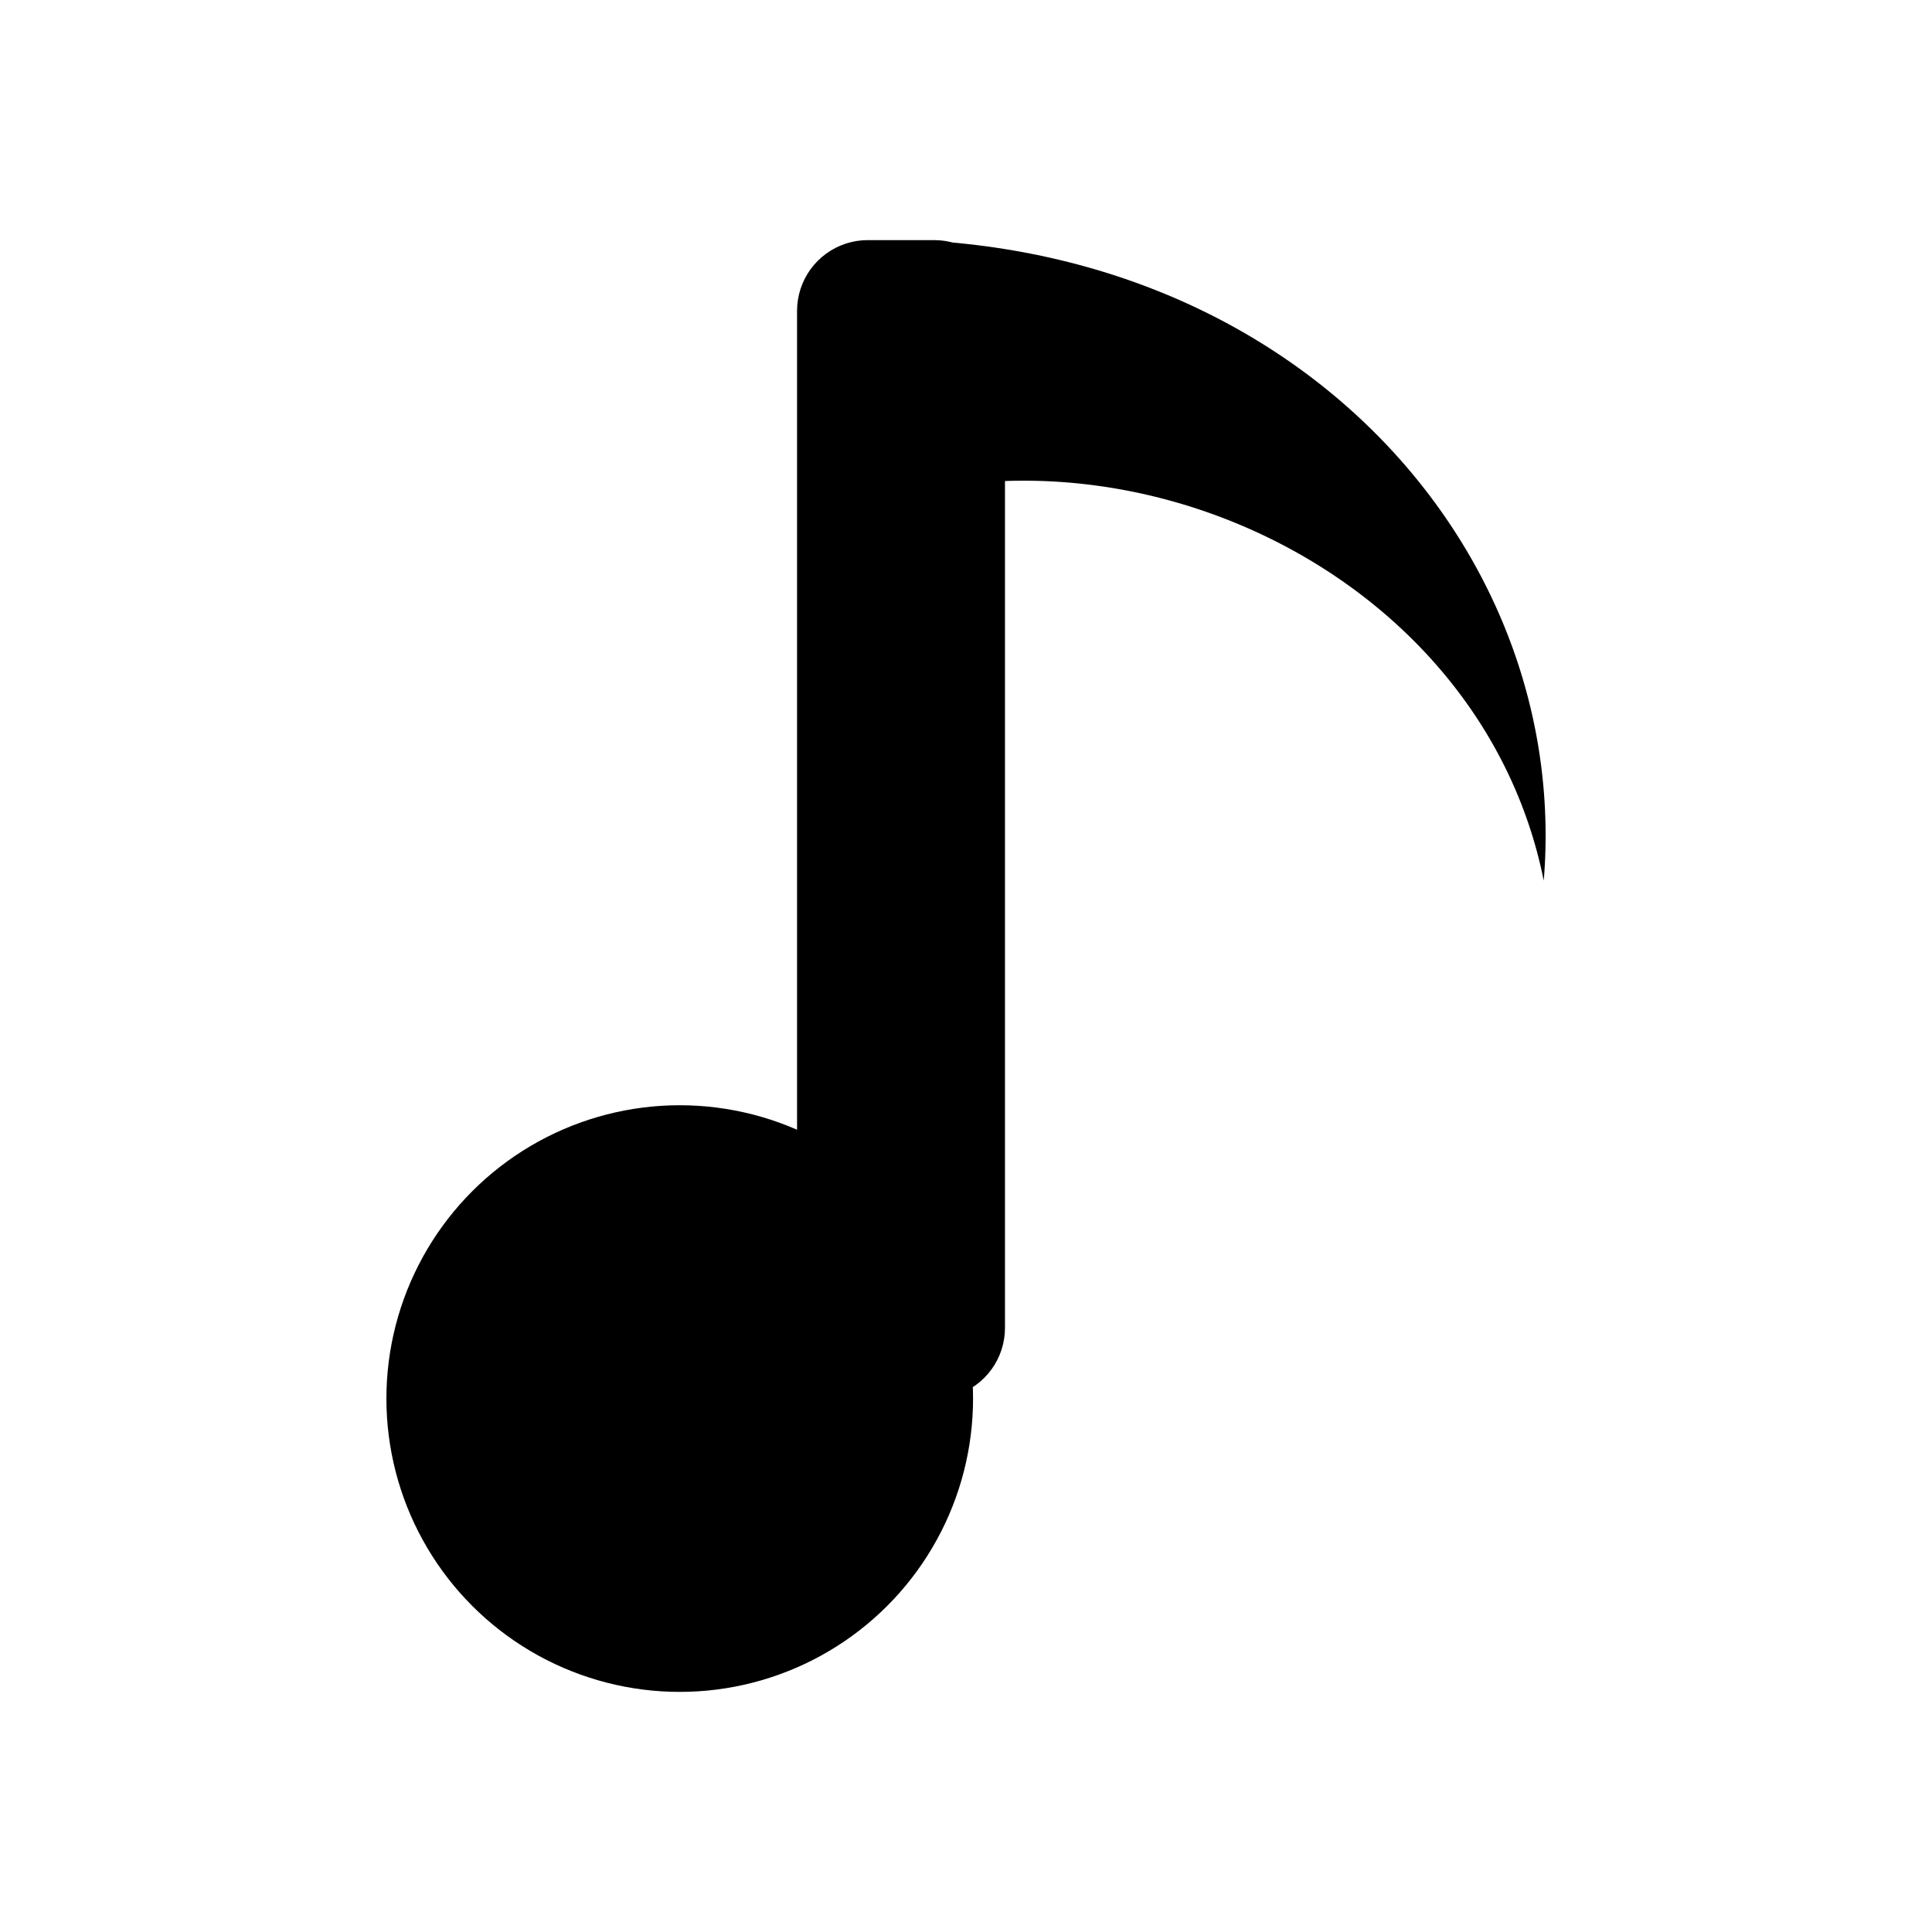
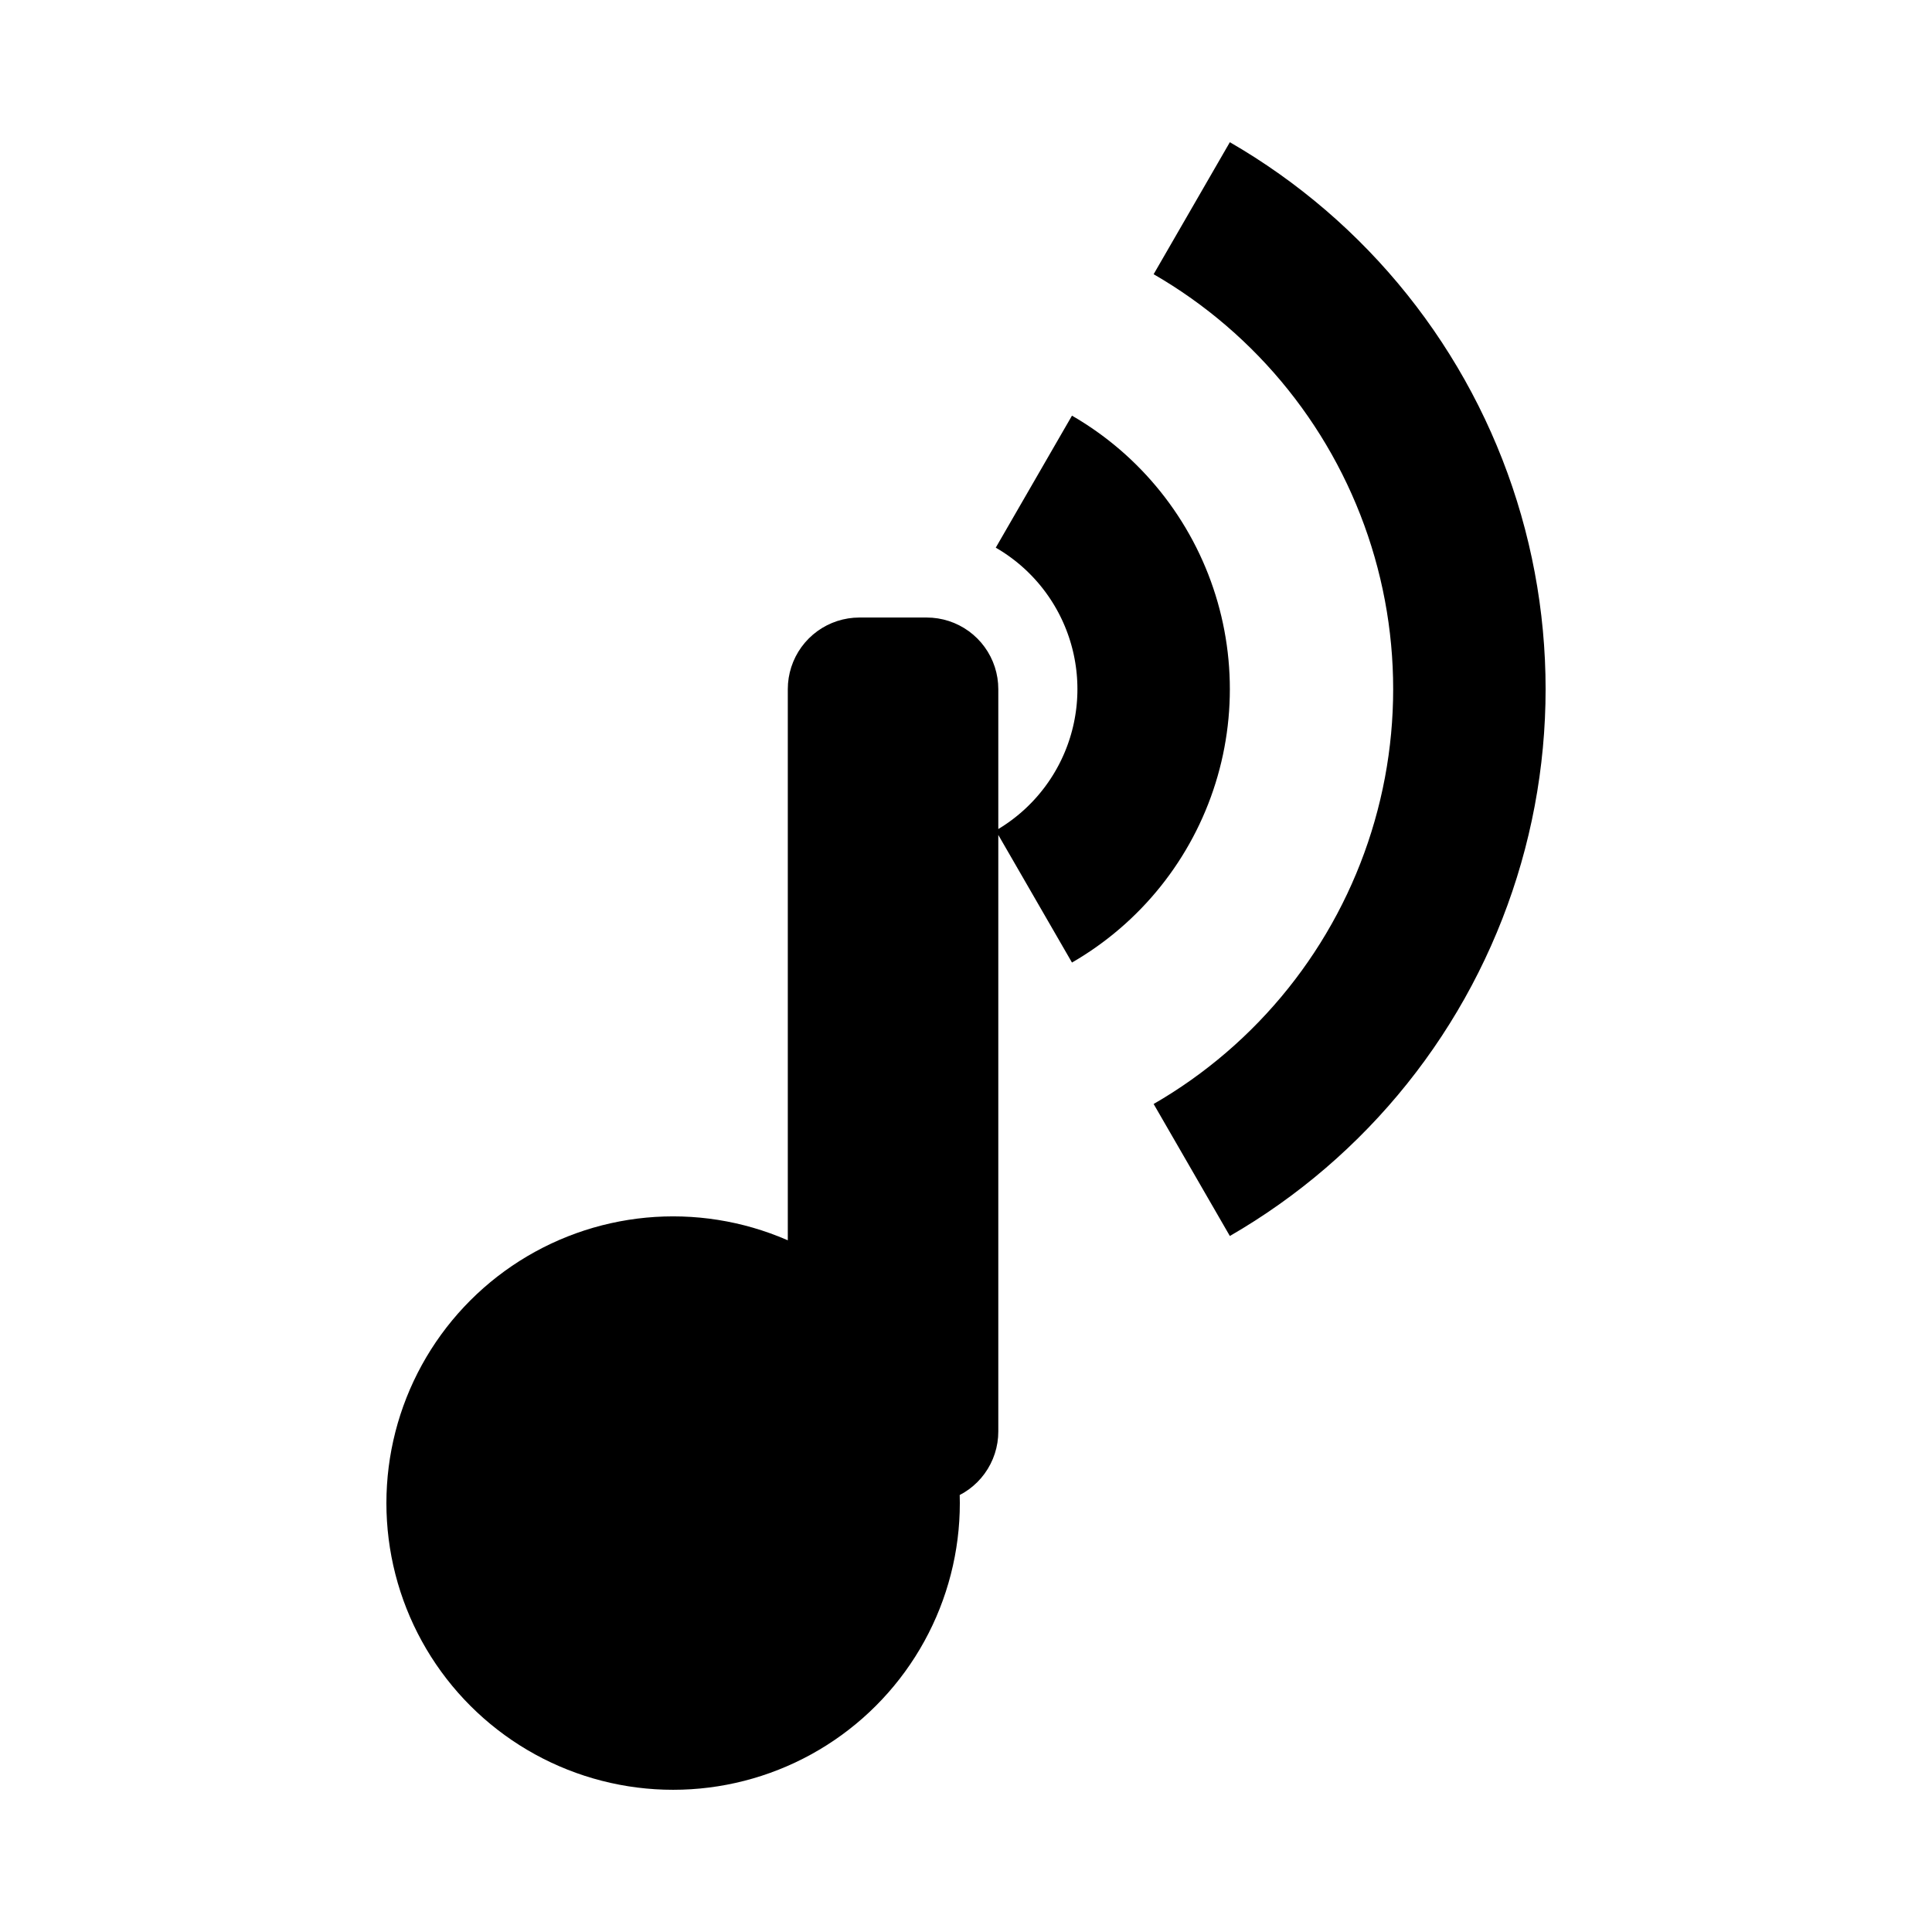
<svg xmlns="http://www.w3.org/2000/svg" width="512" height="512" viewBox="0 0 512 512">
-   <path fill="#000000" fill-rule="nonzero" d="M 257.868,370.633 L 257.83,373.075 L 257.715,375.514 L 257.523,377.949 L 257.255,380.376 L 256.911,382.794 L 256.491,385.199 L 255.996,387.59 L 255.426,389.965 L 254.782,392.32 L 254.064,394.654 L 253.273,396.965 L 252.41,399.249 L 251.475,401.505 L 250.47,403.731 L 249.396,405.924 L 248.253,408.082 L 247.043,410.203 L 245.767,412.285 L 244.427,414.326 L 243.022,416.324 L 241.556,418.277 L 240.029,420.183 L 238.443,422.04 L 236.8,423.846 L 235.101,425.6 L 233.347,427.299 L 231.541,428.943 L 229.684,430.529 L 227.778,432.055 L 225.825,433.522 L 223.827,434.926 L 221.786,436.266 L 219.704,437.542 L 217.583,438.752 L 215.425,439.895 L 213.232,440.969 L 211.006,441.974 L 208.75,442.909 L 206.466,443.772 L 204.155,444.563 L 201.821,445.281 L 199.466,445.925 L 197.091,446.495 L 194.7,446.991 L 192.294,447.41 L 189.877,447.755 L 187.45,448.023 L 185.015,448.214 L 182.576,448.329 L 180.134,448.367 L 177.692,448.329 L 175.253,448.214 L 172.819,448.023 L 170.392,447.755 L 167.974,447.41 L 165.568,446.991 L 163.177,446.495 L 160.802,445.925 L 158.447,445.281 L 156.113,444.563 L 153.803,443.772 L 151.518,442.909 L 149.262,441.974 L 147.037,440.969 L 144.844,439.895 L 142.685,438.752 L 140.564,437.542 L 138.482,436.266 L 136.441,434.926 L 134.443,433.522 L 132.49,432.055 L 130.585,430.529 L 128.728,428.943 L 126.921,427.299 L 125.168,425.6 L 123.468,423.846 L 121.825,422.04 L 120.239,420.183 L 118.712,418.277 L 117.246,416.324 L 115.842,414.326 L 114.501,412.285 L 113.225,410.203 L 112.015,408.082 L 110.873,405.924 L 109.798,403.731 L 108.793,401.505 L 107.859,399.249 L 106.996,396.965 L 106.205,394.654 L 105.487,392.32 L 104.842,389.965 L 104.272,387.59 L 103.777,385.199 L 103.357,382.794 L 103.013,380.376 L 102.745,377.949 L 102.553,375.514 L 102.438,373.075 L 102.4,370.633 L 102.438,368.192 L 102.553,365.752 L 102.745,363.318 L 103.013,360.891 L 103.357,358.473 L 103.777,356.067 L 104.272,353.676 L 104.842,351.302 L 105.487,348.946 L 106.205,346.612 L 106.996,344.302 L 107.859,342.017 L 108.793,339.761 L 109.798,337.536 L 110.873,335.343 L 112.015,333.185 L 113.225,331.063 L 114.501,328.981 L 115.842,326.94 L 117.246,324.942 L 118.712,322.989 L 120.239,321.084 L 121.825,319.227 L 123.468,317.421 L 125.168,315.667 L 126.921,313.968 L 128.728,312.324 L 130.585,310.738 L 132.49,309.211 L 134.443,307.745 L 136.441,306.341 L 138.482,305 L 140.564,303.724 L 142.685,302.514 L 144.844,301.372 L 147.037,300.297 L 149.262,299.292 L 151.518,298.358 L 153.803,297.495 L 156.113,296.704 L 158.447,295.986 L 160.802,295.341 L 163.177,294.771 L 165.568,294.276 L 167.974,293.856 L 170.392,293.512 L 172.819,293.244 L 175.253,293.053 L 177.692,292.937 L 180.134,292.899 L 182.576,292.937 L 185.015,293.053 L 187.45,293.244 L 189.877,293.512 L 192.294,293.856 L 194.7,294.276 L 197.091,294.771 L 199.466,295.341 L 201.821,295.986 L 204.155,296.704 L 206.466,297.495 L 208.75,298.358 L 211.006,299.292 L 213.232,300.297 L 215.425,301.372 L 217.583,302.514 L 219.704,303.724 L 221.786,305 L 223.827,306.341 L 225.825,307.745 L 227.778,309.211 L 229.684,310.738 L 231.541,312.324 L 233.347,313.968 L 235.101,315.667 L 236.8,317.421 L 238.443,319.227 L 240.029,321.084 L 241.556,322.989 L 243.022,324.942 L 244.427,326.94 L 245.767,328.981 L 247.043,331.063 L 248.253,333.185 L 249.396,335.343 L 250.47,337.536 L 251.475,339.761 L 252.41,342.017 L 253.273,344.302 L 254.064,346.612 L 254.782,348.946 L 255.426,351.302 L 255.996,353.676 L 256.491,356.067 L 256.911,358.473 L 257.255,360.891 L 257.523,363.318 L 257.715,365.752 L 257.83,368.192 Z M 211.228,82.367 L 211.286,80.898 L 211.459,79.437 L 211.745,77.994 L 212.145,76.578 L 212.654,75.198 L 213.27,73.862 L 213.989,72.578 L 214.806,71.355 L 215.717,70.2 L 216.715,69.12 L 217.795,68.121 L 218.951,67.211 L 220.174,66.393 L 221.457,65.674 L 222.793,65.059 L 224.173,64.549 L 225.589,64.15 L 227.032,63.863 L 228.493,63.69 L 229.963,63.633 L 247.596,63.633 L 249.066,63.69 L 250.526,63.863 L 251.969,64.15 L 253.385,64.549 L 254.765,65.059 L 256.101,65.674 L 257.385,66.393 L 258.608,67.211 L 259.763,68.121 L 260.843,69.12 L 261.842,70.2 L 262.753,71.355 L 263.57,72.578 L 264.289,73.862 L 264.904,75.198 L 265.414,76.578 L 265.813,77.994 L 266.1,79.437 L 266.273,80.898 L 266.331,82.367 L 266.331,351.898 L 266.273,353.368 L 266.1,354.829 L 265.813,356.272 L 265.414,357.688 L 264.904,359.068 L 264.289,360.404 L 263.57,361.687 L 262.753,362.911 L 261.842,364.066 L 260.843,365.146 L 259.763,366.145 L 258.608,367.055 L 257.385,367.873 L 256.101,368.591 L 254.765,369.207 L 253.385,369.716 L 251.969,370.116 L 250.526,370.403 L 249.066,370.576 L 247.596,370.633 L 229.963,370.633 L 228.493,370.576 L 227.032,370.403 L 225.589,370.116 L 224.173,369.716 L 222.793,369.207 L 221.457,368.591 L 220.174,367.873 L 218.951,367.055 L 217.795,366.145 L 216.715,365.146 L 215.717,364.066 L 214.806,362.911 L 213.989,361.687 L 213.27,360.404 L 212.654,359.068 L 212.145,357.688 L 211.745,356.272 L 211.459,354.829 L 211.286,353.368 L 211.228,351.898 Z M 243.187,63.633 L 245.8,63.771 L 248.396,63.941 L 250.978,64.141 L 253.543,64.372 L 256.093,64.633 L 258.627,64.924 L 261.144,65.245 L 263.646,65.596 L 266.131,65.976 L 268.599,66.385 L 271.051,66.823 L 273.487,67.289 L 275.905,67.784 L 278.306,68.307 L 280.691,68.857 L 283.058,69.436 L 285.407,70.041 L 287.739,70.674 L 290.053,71.334 L 292.35,72.02 L 294.628,72.733 L 296.889,73.472 L 299.131,74.237 L 301.355,75.027 L 303.56,75.843 L 305.747,76.684 L 307.915,77.55 L 310.064,78.44 L 312.194,79.355 L 314.305,80.295 L 316.397,81.258 L 318.469,82.245 L 320.522,83.255 L 322.555,84.289 L 324.568,85.346 L 326.561,86.425 L 328.534,87.527 L 330.487,88.651 L 332.42,89.797 L 334.332,90.965 L 336.223,92.155 L 338.094,93.365 L 339.944,94.597 L 341.773,95.85 L 343.58,97.123 L 345.367,98.416 L 347.132,99.73 L 348.875,101.063 L 350.597,102.416 L 352.297,103.788 L 353.975,105.179 L 355.631,106.59 L 357.264,108.018 L 358.876,109.465 L 360.464,110.931 L 362.031,112.414 L 363.574,113.914 L 365.095,115.433 L 366.592,116.968 L 368.066,118.52 L 369.517,120.089 L 370.945,121.674 L 372.349,123.275 L 373.73,124.893 L 375.086,126.526 L 376.419,128.174 L 377.727,129.838 L 379.012,131.516 L 380.272,133.21 L 381.507,134.917 L 382.718,136.639 L 383.904,138.375 L 385.065,140.125 L 386.202,141.888 L 387.313,143.665 L 388.398,145.454 L 389.459,147.256 L 390.494,149.071 L 391.503,150.898 L 392.486,152.737 L 393.443,154.588 L 394.374,156.45 L 395.279,158.324 L 396.158,160.209 L 397.01,162.104 L 397.836,164.01 L 398.635,165.927 L 399.406,167.853 L 400.151,169.79 L 400.869,171.735 L 401.559,173.691 L 402.222,175.655 L 402.858,177.628 L 403.466,179.61 L 404.045,181.601 L 404.597,183.599 L 405.121,185.605 L 405.617,187.619 L 406.084,189.641 L 406.523,191.669 L 406.933,193.705 L 407.315,195.747 L 407.667,197.795 L 407.991,199.85 L 408.285,201.911 L 408.55,203.977 L 408.786,206.049 L 408.992,208.126 L 409.168,210.208 L 409.315,212.295 L 409.431,214.386 L 409.518,216.481 L 409.574,218.581 L 409.6,220.684 L 409.595,222.791 L 409.56,224.901 L 409.494,227.014 L 409.397,229.13 L 409.27,231.248 L 409.111,233.369 L 409.111,233.369 L 408.703,231.424 L 408.265,229.494 L 407.799,227.578 L 407.303,225.677 L 406.779,223.791 L 406.227,221.92 L 405.646,220.064 L 405.038,218.223 L 404.402,216.398 L 403.739,214.588 L 403.05,212.793 L 402.334,211.014 L 401.592,209.25 L 400.823,207.502 L 400.03,205.77 L 399.211,204.054 L 398.367,202.354 L 397.498,200.671 L 396.605,199.003 L 395.688,197.352 L 394.747,195.717 L 393.782,194.099 L 392.794,192.498 L 391.784,190.913 L 390.751,189.346 L 389.696,187.795 L 388.618,186.262 L 387.519,184.745 L 386.399,183.246 L 385.258,181.764 L 384.096,180.3 L 382.913,178.854 L 381.71,177.425 L 380.488,176.014 L 379.246,174.62 L 377.985,173.245 L 376.704,171.888 L 375.406,170.549 L 374.088,169.229 L 372.753,167.927 L 371.4,166.643 L 370.03,165.378 L 368.642,164.132 L 367.238,162.905 L 365.817,161.696 L 364.38,160.507 L 362.928,159.337 L 361.459,158.186 L 359.975,157.054 L 358.477,155.942 L 356.963,154.849 L 355.435,153.776 L 353.893,152.723 L 352.338,151.689 L 350.768,150.676 L 349.186,149.682 L 347.591,148.709 L 345.983,147.756 L 344.363,146.824 L 342.731,145.911 L 341.087,145.02 L 339.432,144.149 L 337.766,143.299 L 336.089,142.47 L 334.402,141.661 L 332.704,140.874 L 330.997,140.108 L 329.28,139.363 L 327.554,138.64 L 325.819,137.938 L 324.075,137.258 L 322.323,136.6 L 320.563,135.963 L 318.796,135.348 L 317.021,134.755 L 315.238,134.184 L 313.449,133.636 L 311.654,133.11 L 309.852,132.606 L 308.044,132.125 L 306.231,131.666 L 304.412,131.23 L 302.589,130.817 L 300.76,130.427 L 298.928,130.06 L 297.091,129.715 L 295.25,129.395 L 293.406,129.097 L 291.559,128.823 L 289.709,128.573 L 287.856,128.346 L 286.001,128.143 L 284.144,127.963 L 282.286,127.808 L 280.426,127.677 L 278.565,127.57 L 276.703,127.487 L 274.841,127.428 L 272.979,127.394 L 271.116,127.385 L 269.255,127.4 L 267.394,127.44 L 265.534,127.505 L 263.675,127.595 L 261.818,127.709 L 259.963,127.85 L 258.111,128.015 L 256.261,128.206 L 254.413,128.422 L 252.569,128.664 L 250.729,128.931 L 248.892,129.224 L 247.059,129.543 L 245.231,129.888 L 243.408,130.26 L 241.589,130.657 L 239.776,131.081 L 237.968,131.531 L 236.167,132.008 L 234.371,132.511 Z" />
+   <path fill="#000000" fill-rule="nonzero" d="M 254.365,398.332 L 254.327,400.718 L 254.215,403.103 L 254.028,405.482 L 253.766,407.855 L 253.429,410.218 L 253.019,412.569 L 252.535,414.907 L 251.978,417.228 L 251.348,419.53 L 250.646,421.812 L 249.873,424.07 L 249.029,426.303 L 248.116,428.508 L 247.133,430.683 L 246.083,432.827 L 244.966,434.937 L 243.784,437.01 L 242.537,439.045 L 241.226,441.04 L 239.854,442.993 L 238.42,444.902 L 236.928,446.765 L 235.378,448.58 L 233.771,450.345 L 232.11,452.059 L 230.396,453.721 L 228.631,455.327 L 226.816,456.877 L 224.953,458.37 L 223.044,459.803 L 221.091,461.175 L 219.096,462.486 L 217.061,463.733 L 214.987,464.916 L 212.878,466.033 L 210.734,467.083 L 208.559,468.065 L 206.353,468.978 L 204.121,469.822 L 201.862,470.595 L 199.581,471.297 L 197.279,471.927 L 194.958,472.484 L 192.62,472.968 L 190.269,473.379 L 187.906,473.715 L 185.533,473.977 L 183.153,474.164 L 180.769,474.277 L 178.382,474.314 L 175.996,474.277 L 173.611,474.164 L 171.232,473.977 L 168.859,473.715 L 166.496,473.379 L 164.145,472.968 L 161.807,472.484 L 159.486,471.927 L 157.184,471.297 L 154.903,470.595 L 152.644,469.822 L 150.411,468.978 L 148.206,468.065 L 146.031,467.083 L 143.887,466.033 L 141.778,464.916 L 139.704,463.733 L 137.669,462.486 L 135.674,461.175 L 133.721,459.803 L 131.812,458.37 L 129.949,456.877 L 128.134,455.327 L 126.369,453.721 L 124.655,452.059 L 122.994,450.345 L 121.387,448.58 L 119.837,446.765 L 118.345,444.902 L 116.911,442.993 L 115.539,441.04 L 114.228,439.045 L 112.981,437.01 L 111.799,434.937 L 110.682,432.827 L 109.631,430.683 L 108.649,428.508 L 107.736,426.303 L 106.892,424.07 L 106.119,421.812 L 105.417,419.53 L 104.787,417.228 L 104.23,414.907 L 103.746,412.569 L 103.335,410.218 L 102.999,407.855 L 102.737,405.482 L 102.55,403.103 L 102.437,400.718 L 102.4,398.332 L 102.437,395.945 L 102.55,393.561 L 102.737,391.181 L 102.999,388.809 L 103.335,386.445 L 103.746,384.094 L 104.23,381.757 L 104.787,379.436 L 105.417,377.133 L 106.119,374.852 L 106.892,372.594 L 107.736,370.361 L 108.649,368.155 L 109.631,365.98 L 110.682,363.836 L 111.799,361.727 L 112.981,359.653 L 114.228,357.618 L 115.539,355.623 L 116.911,353.67 L 118.345,351.762 L 119.837,349.899 L 121.387,348.084 L 122.994,346.318 L 124.655,344.604 L 126.369,342.943 L 128.134,341.336 L 129.949,339.786 L 131.812,338.294 L 133.721,336.861 L 135.674,335.488 L 137.669,334.178 L 139.704,332.93 L 141.778,331.748 L 143.887,330.631 L 146.031,329.581 L 148.206,328.598 L 150.411,327.685 L 152.644,326.841 L 154.903,326.068 L 157.184,325.366 L 159.486,324.736 L 161.807,324.179 L 164.145,323.695 L 166.496,323.285 L 168.859,322.948 L 171.232,322.686 L 173.611,322.499 L 175.996,322.387 L 178.382,322.349 L 180.769,322.387 L 183.153,322.499 L 185.533,322.686 L 187.906,322.948 L 190.269,323.285 L 192.62,323.695 L 194.958,324.179 L 197.279,324.736 L 199.581,325.366 L 201.862,326.068 L 204.121,326.841 L 206.353,327.685 L 208.559,328.598 L 210.734,329.581 L 212.878,330.631 L 214.987,331.748 L 217.061,332.93 L 219.096,334.178 L 221.091,335.488 L 223.044,336.861 L 224.953,338.294 L 226.816,339.786 L 228.631,341.336 L 230.396,342.943 L 232.11,344.604 L 233.771,346.318 L 235.378,348.084 L 236.928,349.899 L 238.42,351.762 L 239.854,353.67 L 241.226,355.623 L 242.537,357.618 L 243.784,359.653 L 244.966,361.727 L 246.083,363.836 L 247.133,365.98 L 248.116,368.155 L 249.029,370.361 L 249.873,372.594 L 250.646,374.852 L 251.348,377.133 L 251.978,379.436 L 252.535,381.757 L 253.019,384.094 L 253.429,386.445 L 253.766,388.809 L 254.028,391.181 L 254.215,393.561 L 254.327,395.945 Z M 208.775,182.618 L 208.834,181.13 L 209.009,179.651 L 209.3,178.191 L 209.704,176.757 L 210.219,175.36 L 210.843,174.008 L 211.57,172.708 L 212.398,171.47 L 213.32,170.301 L 214.331,169.207 L 215.424,168.196 L 216.594,167.274 L 217.832,166.447 L 219.131,165.719 L 220.484,165.095 L 221.881,164.58 L 223.315,164.176 L 224.775,163.885 L 226.254,163.71 L 227.742,163.652 L 245.593,163.652 L 247.081,163.71 L 248.56,163.885 L 250.021,164.176 L 251.454,164.58 L 252.852,165.095 L 254.204,165.719 L 255.503,166.447 L 256.742,167.274 L 257.911,168.196 L 259.005,169.207 L 260.016,170.301 L 260.938,171.47 L 261.765,172.708 L 262.493,174.008 L 263.116,175.36 L 263.632,176.757 L 264.036,178.191 L 264.327,179.651 L 264.502,181.13 L 264.56,182.618 L 264.56,379.365 L 264.502,380.853 L 264.327,382.332 L 264.036,383.793 L 263.632,385.226 L 263.116,386.623 L 262.493,387.976 L 261.765,389.275 L 260.938,390.513 L 260.016,391.683 L 259.005,392.776 L 257.911,393.787 L 256.742,394.709 L 255.503,395.537 L 254.204,396.264 L 252.852,396.888 L 251.454,397.403 L 250.021,397.808 L 248.56,398.098 L 247.081,398.273 L 245.593,398.332 L 227.742,398.332 L 226.254,398.273 L 224.775,398.098 L 223.315,397.808 L 221.881,397.403 L 220.484,396.888 L 219.131,396.264 L 217.832,395.537 L 216.594,394.709 L 215.424,393.787 L 214.331,392.776 L 213.32,391.683 L 212.398,390.513 L 211.57,389.275 L 210.843,387.976 L 210.219,386.623 L 209.704,385.226 L 209.3,383.793 L 209.009,382.332 L 208.834,380.853 L 208.775,379.365 Z M 284.085,110.152 L 285.76,111.145 L 287.411,112.177 L 289.038,113.247 L 290.639,114.355 L 292.215,115.499 L 293.763,116.68 L 295.283,117.897 L 296.775,119.148 L 298.237,120.434 L 299.669,121.754 L 301.069,123.107 L 302.438,124.492 L 303.775,125.908 L 305.078,127.355 L 306.346,128.832 L 307.581,130.338 L 308.779,131.873 L 309.942,133.434 L 311.068,135.023 L 312.157,136.637 L 313.208,138.276 L 314.221,139.94 L 315.194,141.626 L 316.129,143.335 L 317.023,145.064 L 317.876,146.814 L 318.689,148.584 L 319.46,150.372 L 320.19,152.177 L 320.877,153.999 L 321.521,155.837 L 322.123,157.689 L 322.682,159.554 L 323.197,161.432 L 323.668,163.321 L 324.095,165.221 L 324.477,167.13 L 324.815,169.048 L 325.109,170.973 L 325.357,172.904 L 325.561,174.841 L 325.719,176.781 L 325.832,178.725 L 325.9,180.671 L 325.923,182.618 L 325.9,184.566 L 325.832,186.512 L 325.719,188.455 L 325.561,190.396 L 325.357,192.333 L 325.109,194.264 L 324.815,196.189 L 324.477,198.107 L 324.095,200.016 L 323.668,201.916 L 323.197,203.805 L 322.682,205.683 L 322.123,207.548 L 321.521,209.4 L 320.877,211.238 L 320.19,213.06 L 319.46,214.865 L 318.689,216.653 L 317.876,218.422 L 317.023,220.173 L 316.129,221.902 L 315.194,223.611 L 314.221,225.297 L 313.208,226.96 L 312.157,228.6 L 311.068,230.214 L 309.942,231.802 L 308.779,233.364 L 307.581,234.899 L 306.346,236.405 L 305.078,237.882 L 303.775,239.329 L 302.438,240.745 L 301.069,242.13 L 299.669,243.483 L 298.237,244.803 L 296.775,246.089 L 295.283,247.34 L 293.763,248.557 L 292.215,249.738 L 290.639,250.882 L 289.038,251.99 L 287.411,253.06 L 285.76,254.092 L 284.085,255.085 L 263.887,220.101 L 264.753,219.587 L 265.607,219.054 L 266.449,218.5 L 267.277,217.927 L 268.092,217.335 L 268.893,216.724 L 269.679,216.095 L 270.451,215.448 L 271.207,214.783 L 271.948,214.1 L 272.672,213.4 L 273.38,212.684 L 274.071,211.951 L 274.745,211.203 L 275.401,210.439 L 276.04,209.66 L 276.66,208.866 L 277.261,208.058 L 277.844,207.237 L 278.407,206.402 L 278.951,205.554 L 279.474,204.694 L 279.978,203.821 L 280.461,202.938 L 280.924,202.043 L 281.365,201.138 L 281.786,200.222 L 282.184,199.298 L 282.562,198.364 L 282.917,197.421 L 283.251,196.471 L 283.562,195.513 L 283.851,194.548 L 284.117,193.577 L 284.361,192.6 L 284.582,191.617 L 284.779,190.63 L 284.954,189.638 L 285.106,188.642 L 285.235,187.643 L 285.34,186.641 L 285.422,185.638 L 285.48,184.632 L 285.516,183.626 L 285.527,182.618 L 285.516,181.611 L 285.48,180.605 L 285.422,179.599 L 285.34,178.595 L 285.235,177.594 L 285.106,176.595 L 284.954,175.599 L 284.779,174.607 L 284.582,173.62 L 284.361,172.637 L 284.117,171.66 L 283.851,170.689 L 283.562,169.724 L 283.251,168.766 L 282.917,167.815 L 282.562,166.873 L 282.184,165.939 L 281.786,165.014 L 281.365,164.099 L 280.924,163.194 L 280.461,162.299 L 279.978,161.415 L 279.474,160.543 L 278.951,159.683 L 278.407,158.835 L 277.844,158 L 277.261,157.178 L 276.66,156.371 L 276.04,155.577 L 275.401,154.798 L 274.745,154.034 L 274.071,153.285 L 273.38,152.553 L 272.672,151.837 L 271.948,151.137 L 271.207,150.454 L 270.451,149.789 L 269.679,149.142 L 268.893,148.512 L 268.092,147.902 L 267.277,147.31 L 266.449,146.737 L 265.607,146.183 L 264.753,145.65 L 263.887,145.136 Z M 325.923,37.686 L 329.273,39.672 L 332.576,41.736 L 335.829,43.876 L 339.032,46.091 L 342.183,48.38 L 345.279,50.742 L 348.32,53.175 L 351.304,55.678 L 354.228,58.25 L 357.091,60.89 L 359.893,63.595 L 362.63,66.365 L 365.303,69.197 L 367.909,72.092 L 370.447,75.046 L 372.915,78.058 L 375.313,81.127 L 377.638,84.25 L 379.891,87.427 L 382.068,90.656 L 384.17,93.934 L 386.195,97.261 L 388.143,100.634 L 390.011,104.051 L 391.799,107.51 L 393.506,111.01 L 395.132,114.55 L 396.674,118.125 L 398.133,121.736 L 399.507,125.38 L 400.797,129.055 L 402,132.759 L 403.117,136.489 L 404.147,140.245 L 405.089,144.024 L 405.943,147.824 L 406.708,151.642 L 407.384,155.477 L 407.971,159.327 L 408.468,163.19 L 408.875,167.063 L 409.192,170.944 L 409.419,174.832 L 409.555,178.724 L 409.6,182.618 L 409.555,186.513 L 409.419,190.405 L 409.192,194.292 L 408.875,198.174 L 408.468,202.047 L 407.971,205.91 L 407.384,209.76 L 406.708,213.595 L 405.943,217.413 L 405.089,221.213 L 404.147,224.992 L 403.117,228.747 L 402,232.478 L 400.797,236.182 L 399.507,239.857 L 398.133,243.501 L 396.674,247.111 L 395.132,250.687 L 393.506,254.226 L 391.799,257.727 L 390.011,261.186 L 388.143,264.603 L 386.195,267.976 L 384.17,271.302 L 382.068,274.581 L 379.891,277.809 L 377.638,280.987 L 375.313,284.11 L 372.915,287.179 L 370.447,290.191 L 367.909,293.145 L 365.303,296.039 L 362.63,298.872 L 359.893,301.642 L 357.091,304.347 L 354.228,306.987 L 351.304,309.559 L 348.32,312.062 L 345.279,314.495 L 342.183,316.857 L 339.032,319.146 L 335.829,321.361 L 332.576,323.501 L 329.273,325.565 L 325.923,327.551 L 305.725,292.567 L 308.266,291.06 L 310.772,289.495 L 313.24,287.871 L 315.67,286.191 L 318.06,284.454 L 320.409,282.663 L 322.716,280.817 L 324.979,278.918 L 327.198,276.967 L 329.37,274.964 L 331.495,272.912 L 333.572,270.811 L 335.6,268.662 L 337.576,266.466 L 339.502,264.226 L 341.374,261.94 L 343.193,259.612 L 344.957,257.243 L 346.666,254.832 L 348.318,252.383 L 349.913,249.896 L 351.449,247.372 L 352.926,244.814 L 354.344,242.222 L 355.7,239.597 L 356.995,236.942 L 358.228,234.257 L 359.398,231.544 L 360.505,228.805 L 361.548,226.041 L 362.526,223.253 L 363.439,220.443 L 364.286,217.613 L 365.067,214.764 L 365.782,211.897 L 366.43,209.015 L 367.011,206.118 L 367.524,203.208 L 367.969,200.288 L 368.346,197.357 L 368.655,194.419 L 368.895,191.475 L 369.067,188.525 L 369.17,185.573 L 369.204,182.618 L 369.17,179.664 L 369.067,176.712 L 368.895,173.762 L 368.655,170.818 L 368.346,167.88 L 367.969,164.949 L 367.524,162.029 L 367.011,159.119 L 366.43,156.222 L 365.782,153.34 L 365.067,150.473 L 364.286,147.624 L 363.439,144.794 L 362.526,141.984 L 361.548,139.196 L 360.505,136.432 L 359.398,133.693 L 358.228,130.98 L 356.995,128.295 L 355.7,125.64 L 354.344,123.015 L 352.926,120.423 L 351.449,117.864 L 349.913,115.341 L 348.318,112.854 L 346.666,110.405 L 344.957,107.994 L 343.193,105.625 L 341.374,103.297 L 339.502,101.011 L 337.576,98.77 L 335.6,96.575 L 333.572,94.426 L 331.495,92.325 L 329.37,90.273 L 327.198,88.27 L 324.979,86.319 L 322.716,84.42 L 320.409,82.574 L 318.06,80.782 L 315.67,79.046 L 313.24,77.365 L 310.772,75.742 L 308.266,74.176 L 305.725,72.67 Z" />
</svg>
